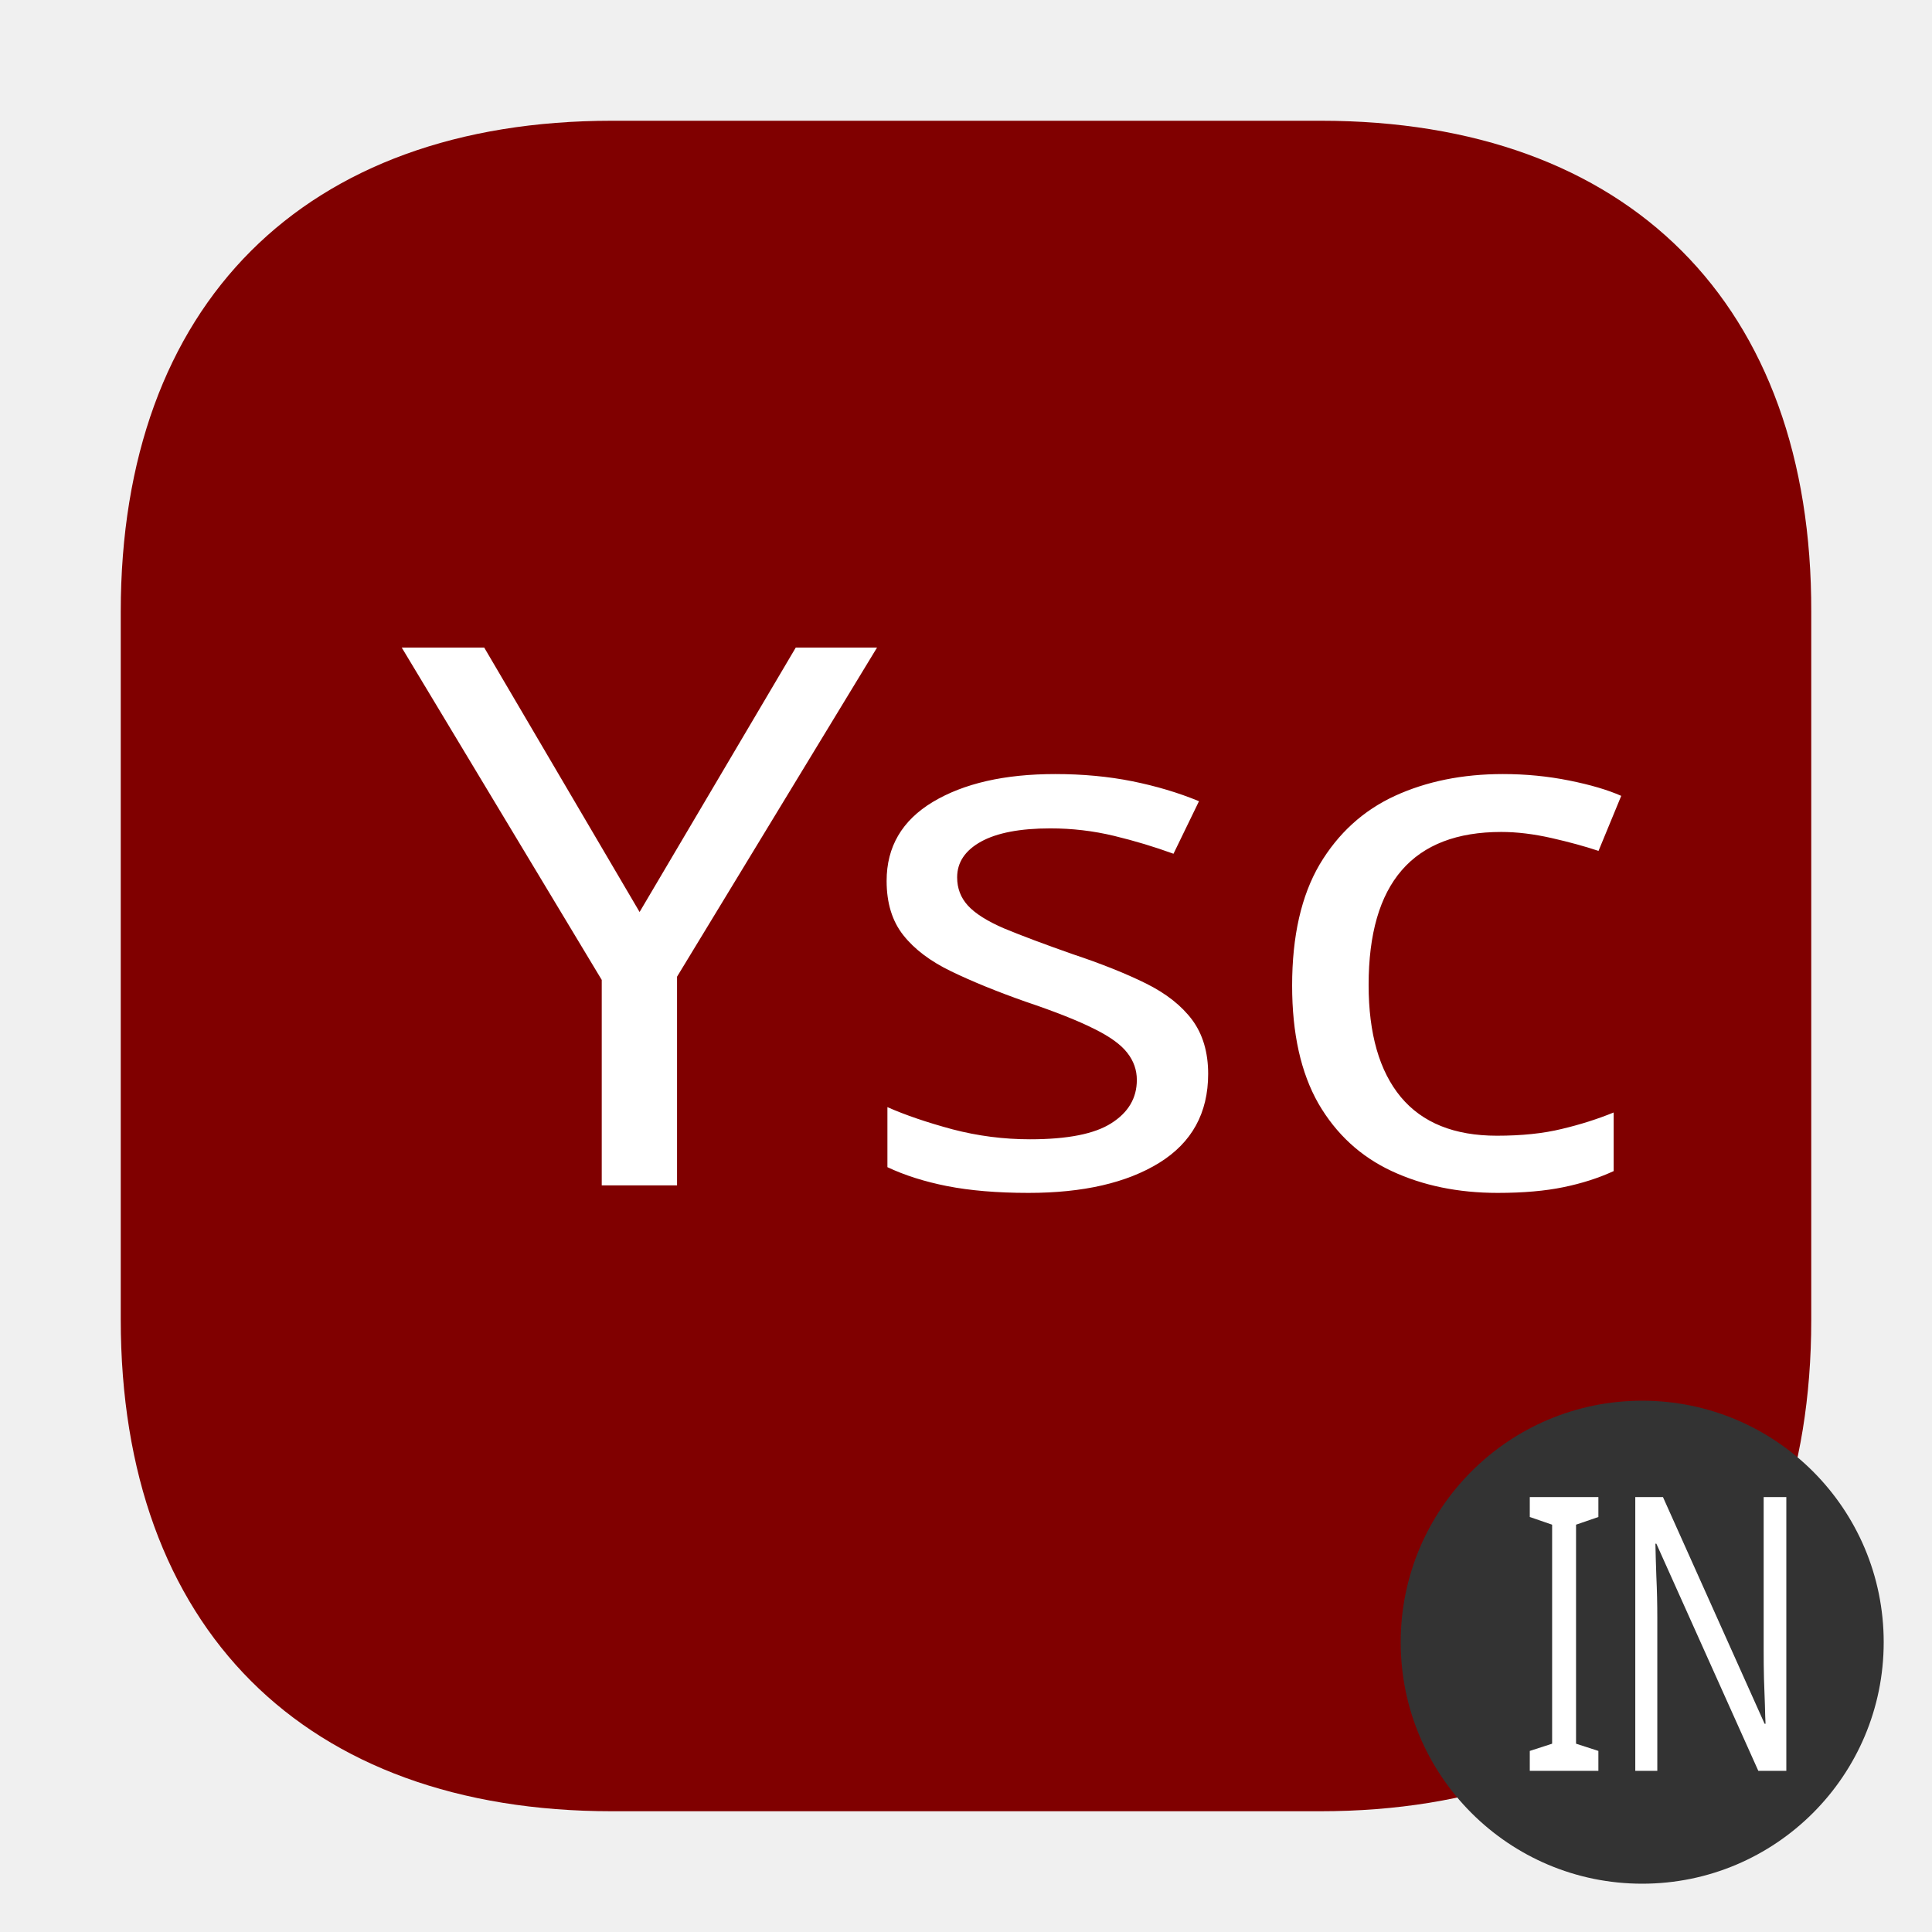
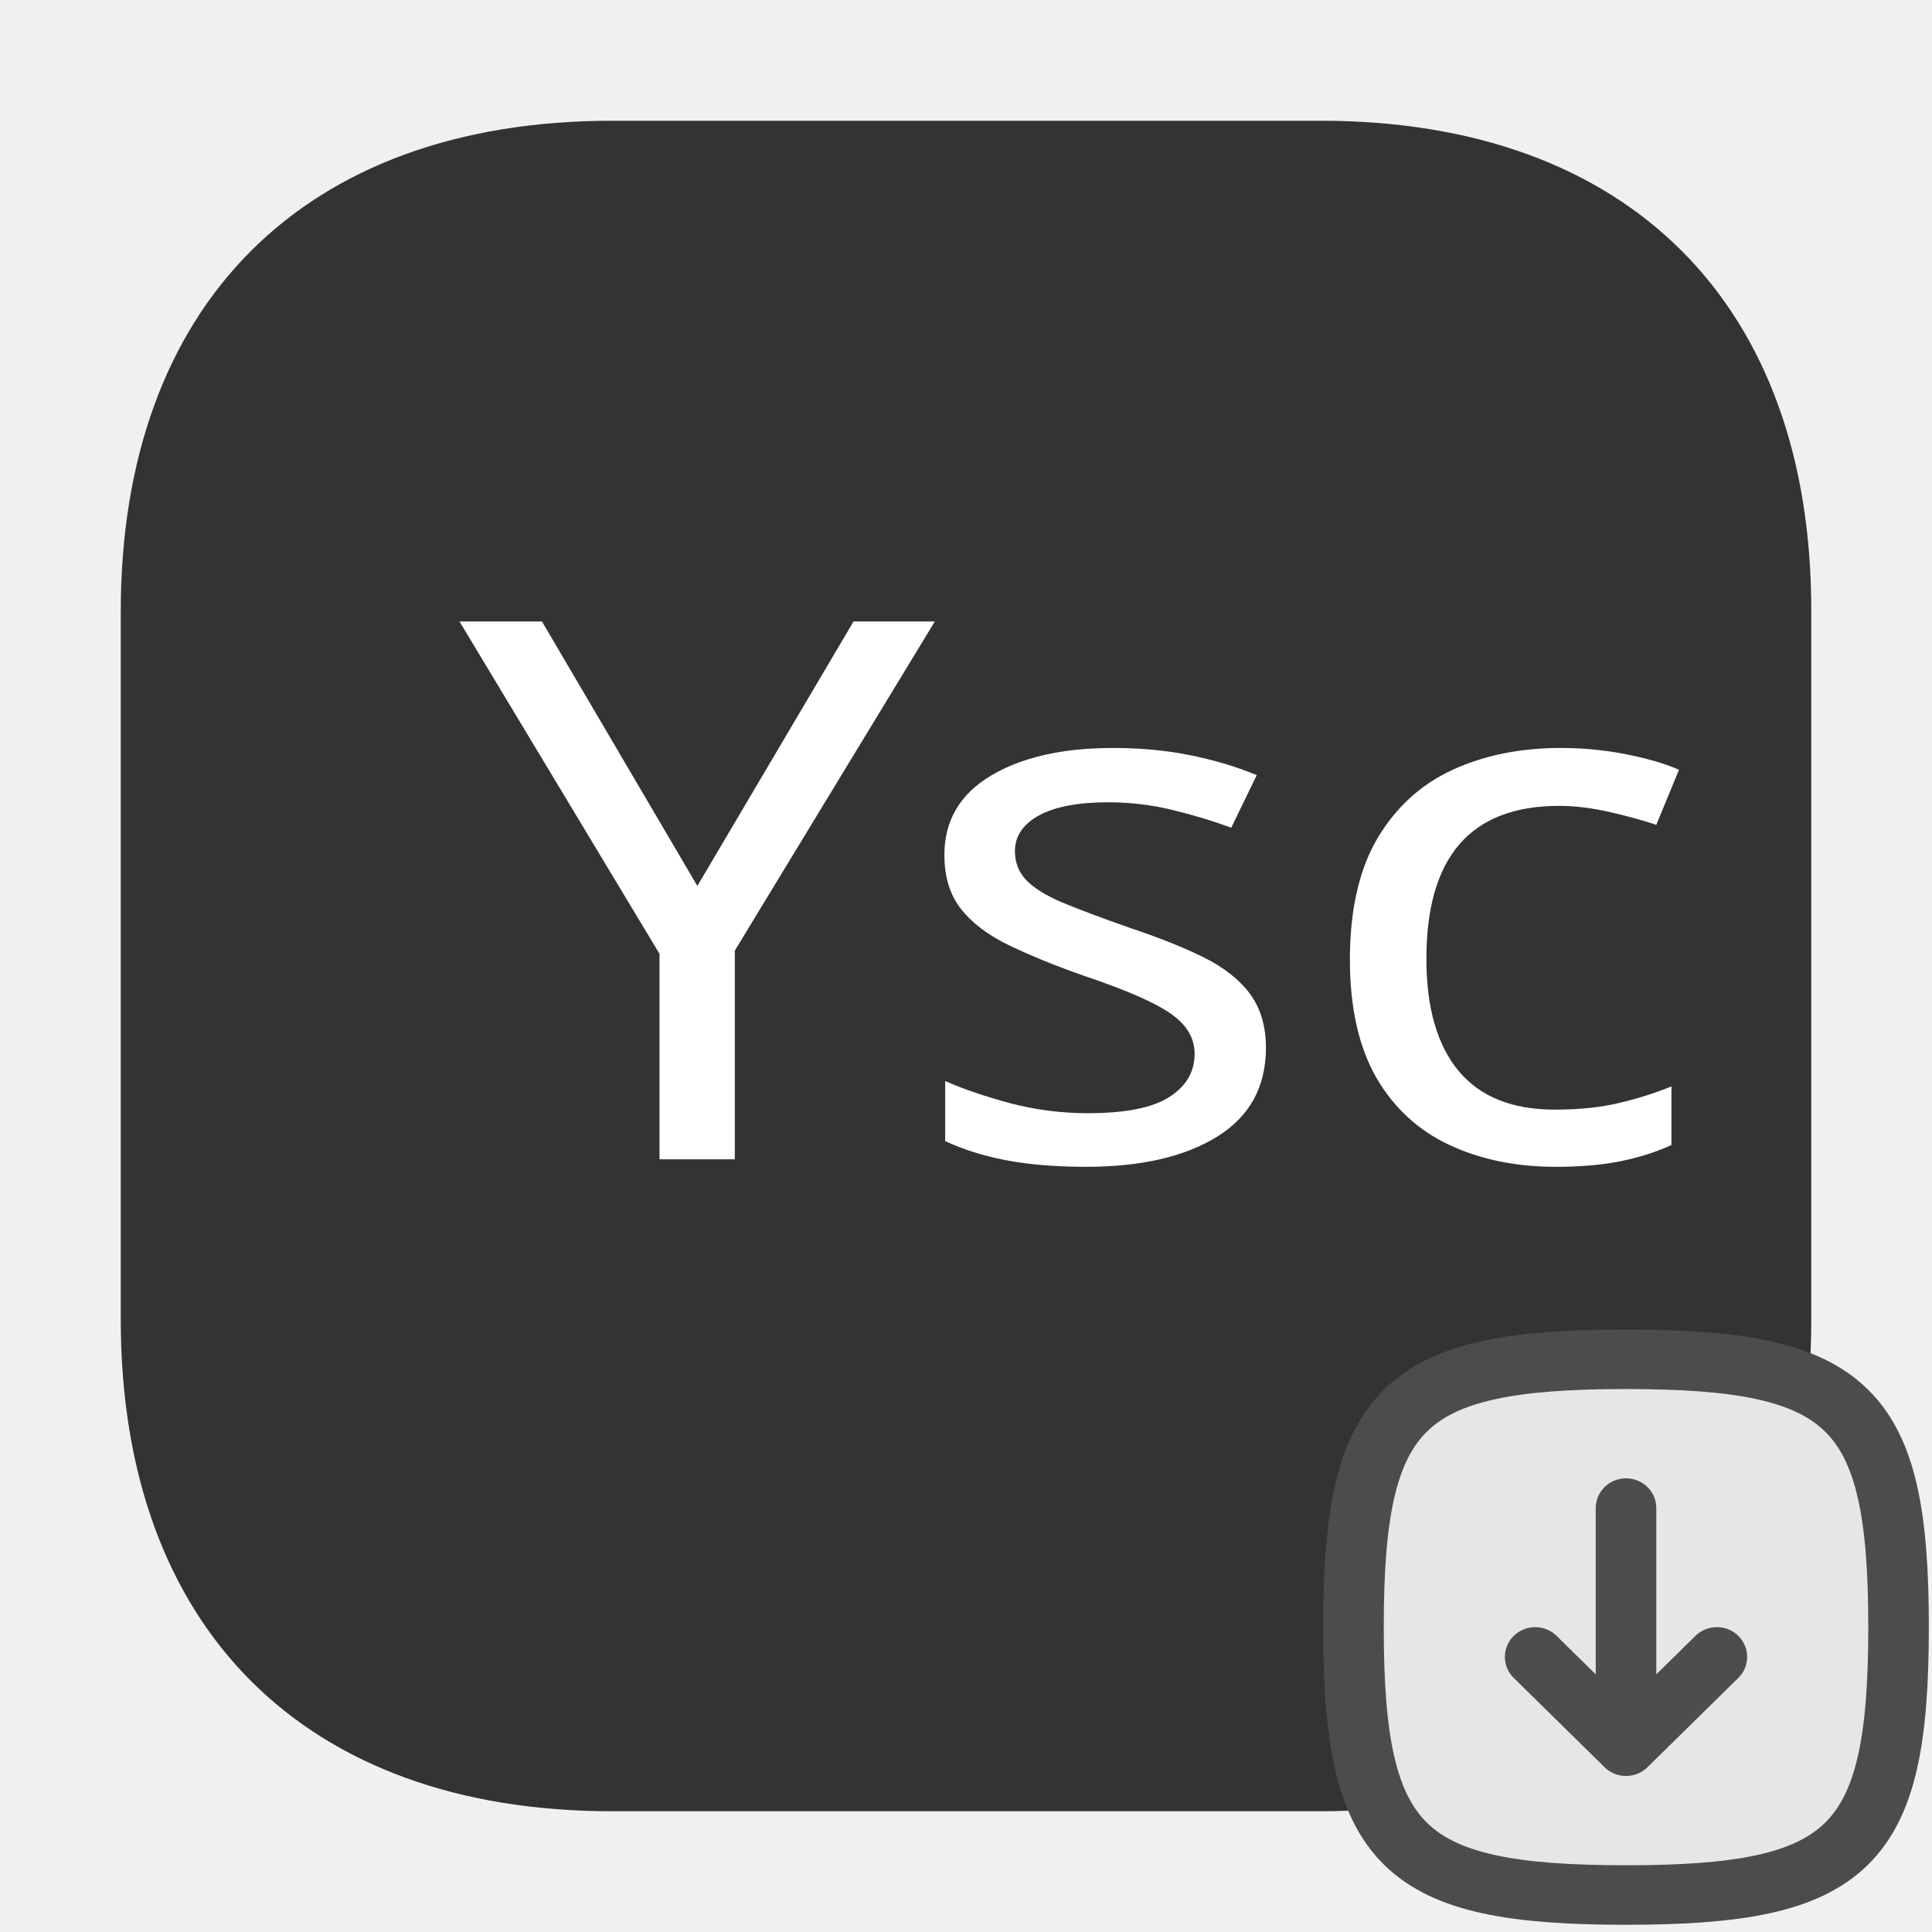
<svg xmlns="http://www.w3.org/2000/svg" width="80mm" height="80mm" viewBox="0 0 80 80" version="1.1" id="svg1">
  <defs id="defs1" />
  <g id="layer1">
-     <path opacity="0.4" d="M 54.69,5 H 25.345 C 12.599,5 5,12.595 5,25.335 V 54.63 C 5,67.405 12.599,75 25.345,75 H 54.655 C 67.401,75 75,67.405 75,54.665 V 25.335 C 75.035,12.595 67.436,5 54.69,5 Z" fill="#292d32" id="path1" style="opacity:1;fill:#800000;stroke-width:3.501" />
-     <text xml:space="preserve" style="font-style:normal;font-variant:normal;font-weight:normal;font-stretch:normal;font-size:32.94px;font-family:'Gentium Book Basic';-inkscape-font-specification:'Gentium Book Basic, Normal';font-variant-ligatures:normal;font-variant-caps:normal;font-variant-numeric:normal;font-variant-east-asian:normal;fill:#333333;fill-opacity:1;stroke-width:0.33" x="15.753" y="51.827" id="text6" transform="scale(1.055896,0.9470629)">
-       <tspan id="tspan6" style="font-style:normal;font-variant:normal;font-weight:normal;font-stretch:normal;font-size:32.94px;font-family:'Gentium Book Basic';-inkscape-font-specification:'Gentium Book Basic, Normal';font-variant-ligatures:normal;font-variant-caps:normal;font-variant-numeric:normal;font-variant-east-asian:normal;fill:#ffffff;stroke-width:0.33" x="15.753" y="51.827">Ysc</tspan>
+     <path opacity="0.4" d="M 54.69,5 H 25.345 C 12.599,5 5,12.595 5,25.335 V 54.63 C 5,67.405 12.599,75 25.345,75 H 54.655 C 67.401,75 75,67.405 75,54.665 V 25.335 C 75.035,12.595 67.436,5 54.69,5 Z" fill="#292d32" id="path1" style="opacity:1;fill:#333333;stroke-width:3.501" />
+     <text xml:space="preserve" style="font-style:normal;font-variant:normal;font-weight:normal;font-stretch:normal;font-size:32.94px;font-family:'Gentium Book Basic';-inkscape-font-specification:'Gentium Book Basic, Normal';font-variant-ligatures:normal;font-variant-caps:normal;font-variant-numeric:normal;font-variant-east-asian:normal;fill:#333333;fill-opacity:1;stroke-width:0.33" x="18.02" y="50.69" id="text6" transform="scale(1.055896,0.9470629)">
+       <tspan id="tspan6" style="font-style:normal;font-variant:normal;font-weight:normal;font-stretch:normal;font-size:32.94px;font-family:'Amiri Quran';-inkscape-font-specification:'Amiri Quran, Normal';font-variant-ligatures:normal;font-variant-caps:normal;font-variant-numeric:normal;font-variant-east-asian:normal;fill:#ffffff;stroke-width:0.33" x="18.02" y="50.69">Ysc</tspan>
    </text>
-     <circle style="opacity:1;fill:#333333;fill-opacity:1;stroke-width:0.265" id="path2" cx="68" cy="68" r="10" />
-     <text xml:space="preserve" style="font-style:normal;font-variant:normal;font-weight:normal;font-stretch:normal;font-size:13.239px;font-family:'Gentium Book Basic';-inkscape-font-specification:'Gentium Book Basic, Normal';font-variant-ligatures:normal;font-variant-caps:normal;font-variant-numeric:normal;font-variant-east-asian:normal;fill:#333333;fill-opacity:1;stroke-width:0.133" x="75.431" y="61.15" id="text6-2" transform="scale(0.8339168,1.19916)">
-       <tspan id="tspan6-7" style="font-style:normal;font-variant:normal;font-weight:normal;font-stretch:normal;font-size:13.239px;font-family:'Gentium Book Basic';-inkscape-font-specification:'Gentium Book Basic, Normal';font-variant-ligatures:normal;font-variant-caps:normal;font-variant-numeric:normal;font-variant-east-asian:normal;fill:#ffffff;stroke-width:0.133" x="75.431" y="61.15">IN</tspan>
-     </text>
+     <g style="fill:#e6e6e6" id="g2-7" transform="matrix(1.253951,0,0,1.232429,52.28264,52.58773)">
+       <path d="m 3,12 c 0,-7.412 1.589,-9 9,-9 7.412,0 9,1.589 9,9 0,7.412 -1.589,9 -9,9 -7.412,0 -9,-1.589 -9,-9 z" stroke="#323232" stroke-width="2" id="path1-4-3" style="fill:#e6e6e6;stroke:#4c4c4c;stroke-opacity:1" />
+       <path d="m 9,13 2.913,2.913 v 0 c 0.048,0.048 0.126,0.048 0.174,0 v 0 L 15,13" stroke="#323232" stroke-width="2" stroke-linecap="round" stroke-linejoin="round" id="path3-1" style="fill:#e6e6e6;stroke:#4d4d4d;stroke-opacity:1" />
+       <path d="M 12,16 V 8" stroke="#323232" stroke-width="2" stroke-linecap="round" stroke-linejoin="round" id="path2-0" style="fill:#e6e6e6;stroke:#4d4d4d;stroke-opacity:1" />
+     </g>
  </g>
</svg>
